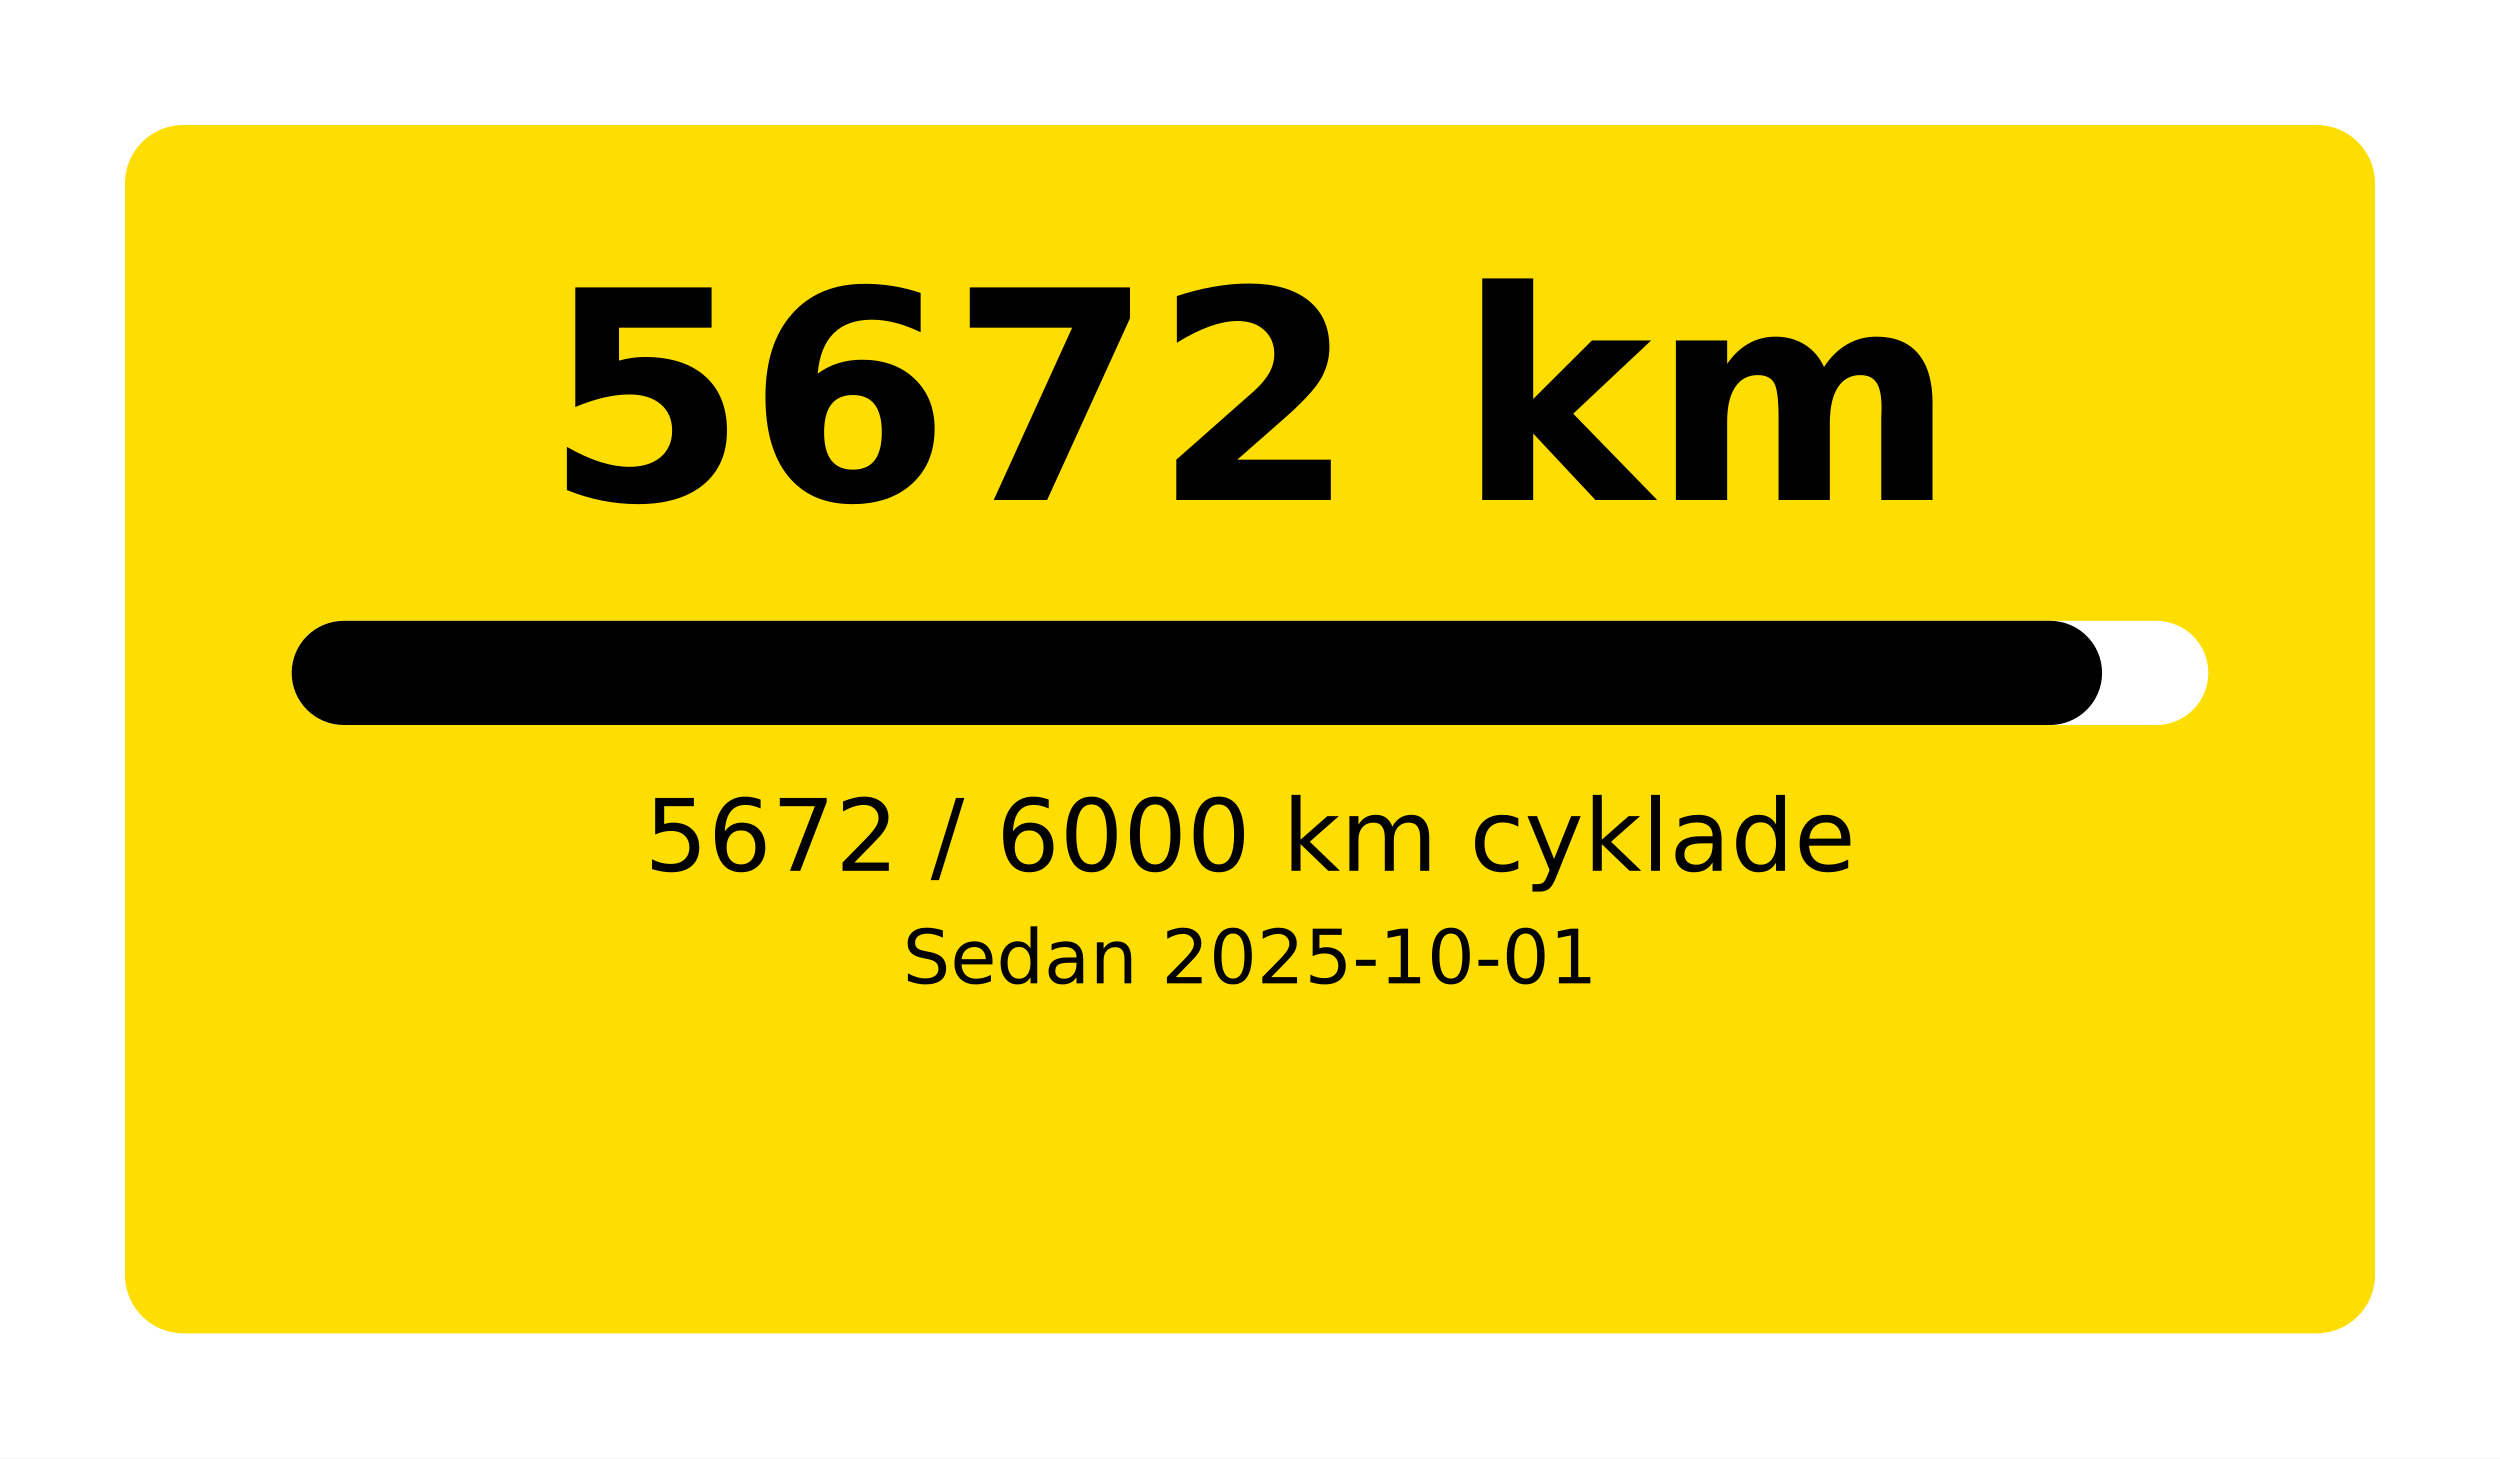
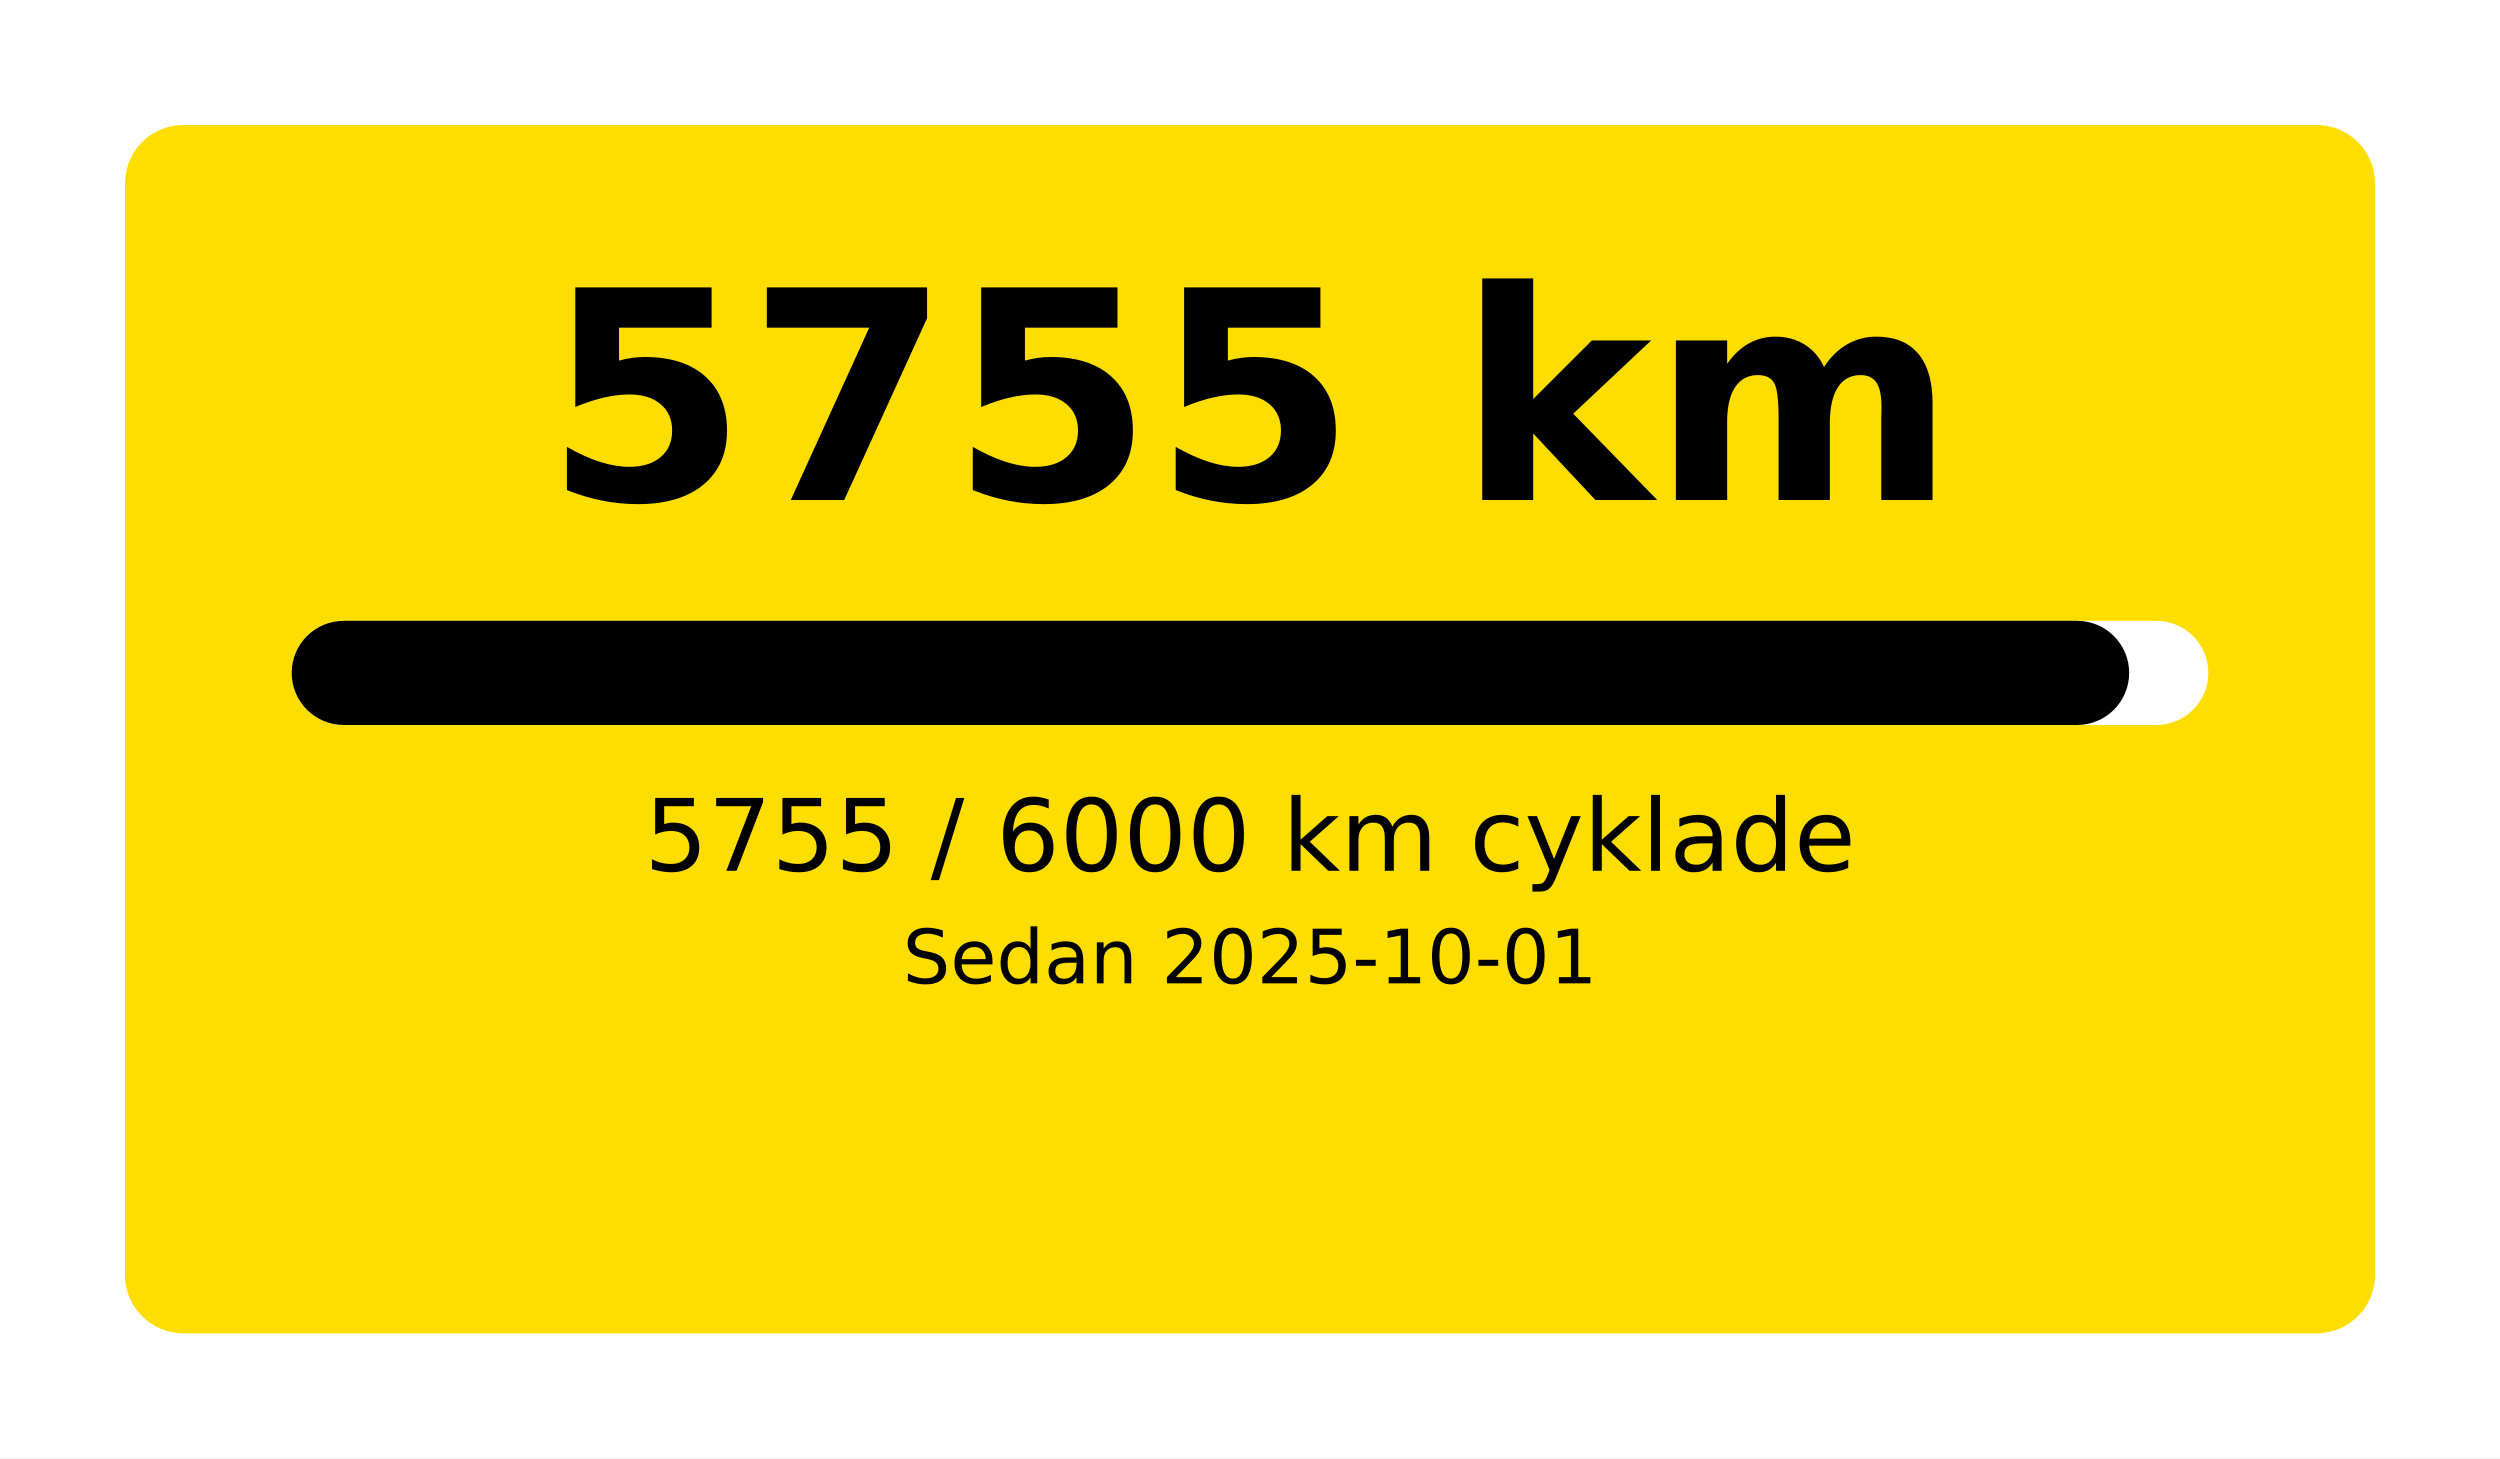
<svg xmlns="http://www.w3.org/2000/svg" width="1200" height="700" viewBox="0 0 1200 700">
  <rect x="0" y="0" width="1200" height="700" fill="#FFFFFF" />
  <rect x="60" y="60" rx="28" ry="28" width="1080" height="580" fill="#FEDD00" />
-   <text x="600.0" y="240" font-size="140" font-family="DejaVu Sans, Arial, sans-serif" font-weight="700" fill="#000000" text-anchor="middle">5672 km</text>
+   <text x="600.0" y="240" font-size="140" font-family="DejaVu Sans, Arial, sans-serif" font-weight="700" fill="#000000" text-anchor="middle">5755 km</text>
  <rect x="140" y="298" rx="25.0" ry="25.0" width="920" height="50" fill="#FFFFFF" />
-   <rect x="140" y="298" rx="25.0" ry="25.0" width="869" height="50" fill="#000000" />
-   <text x="600.0" y="418" font-size="48" font-family="DejaVu Sans, Arial, sans-serif" fill="#000000" text-anchor="middle">5672 / 6000 km cyklade</text>
+   <rect x="140" y="298" rx="25.0" ry="25.0" width="882" height="50" fill="#000000" />
+   <text x="600.0" y="418" font-size="48" font-family="DejaVu Sans, Arial, sans-serif" fill="#000000" text-anchor="middle">5755 / 6000 km cyklade</text>
  <text x="600.0" y="472" font-size="36" font-family="DejaVu Sans, Arial, sans-serif" fill="#000000" text-anchor="middle">Sedan 2025-10-01</text>
</svg>
